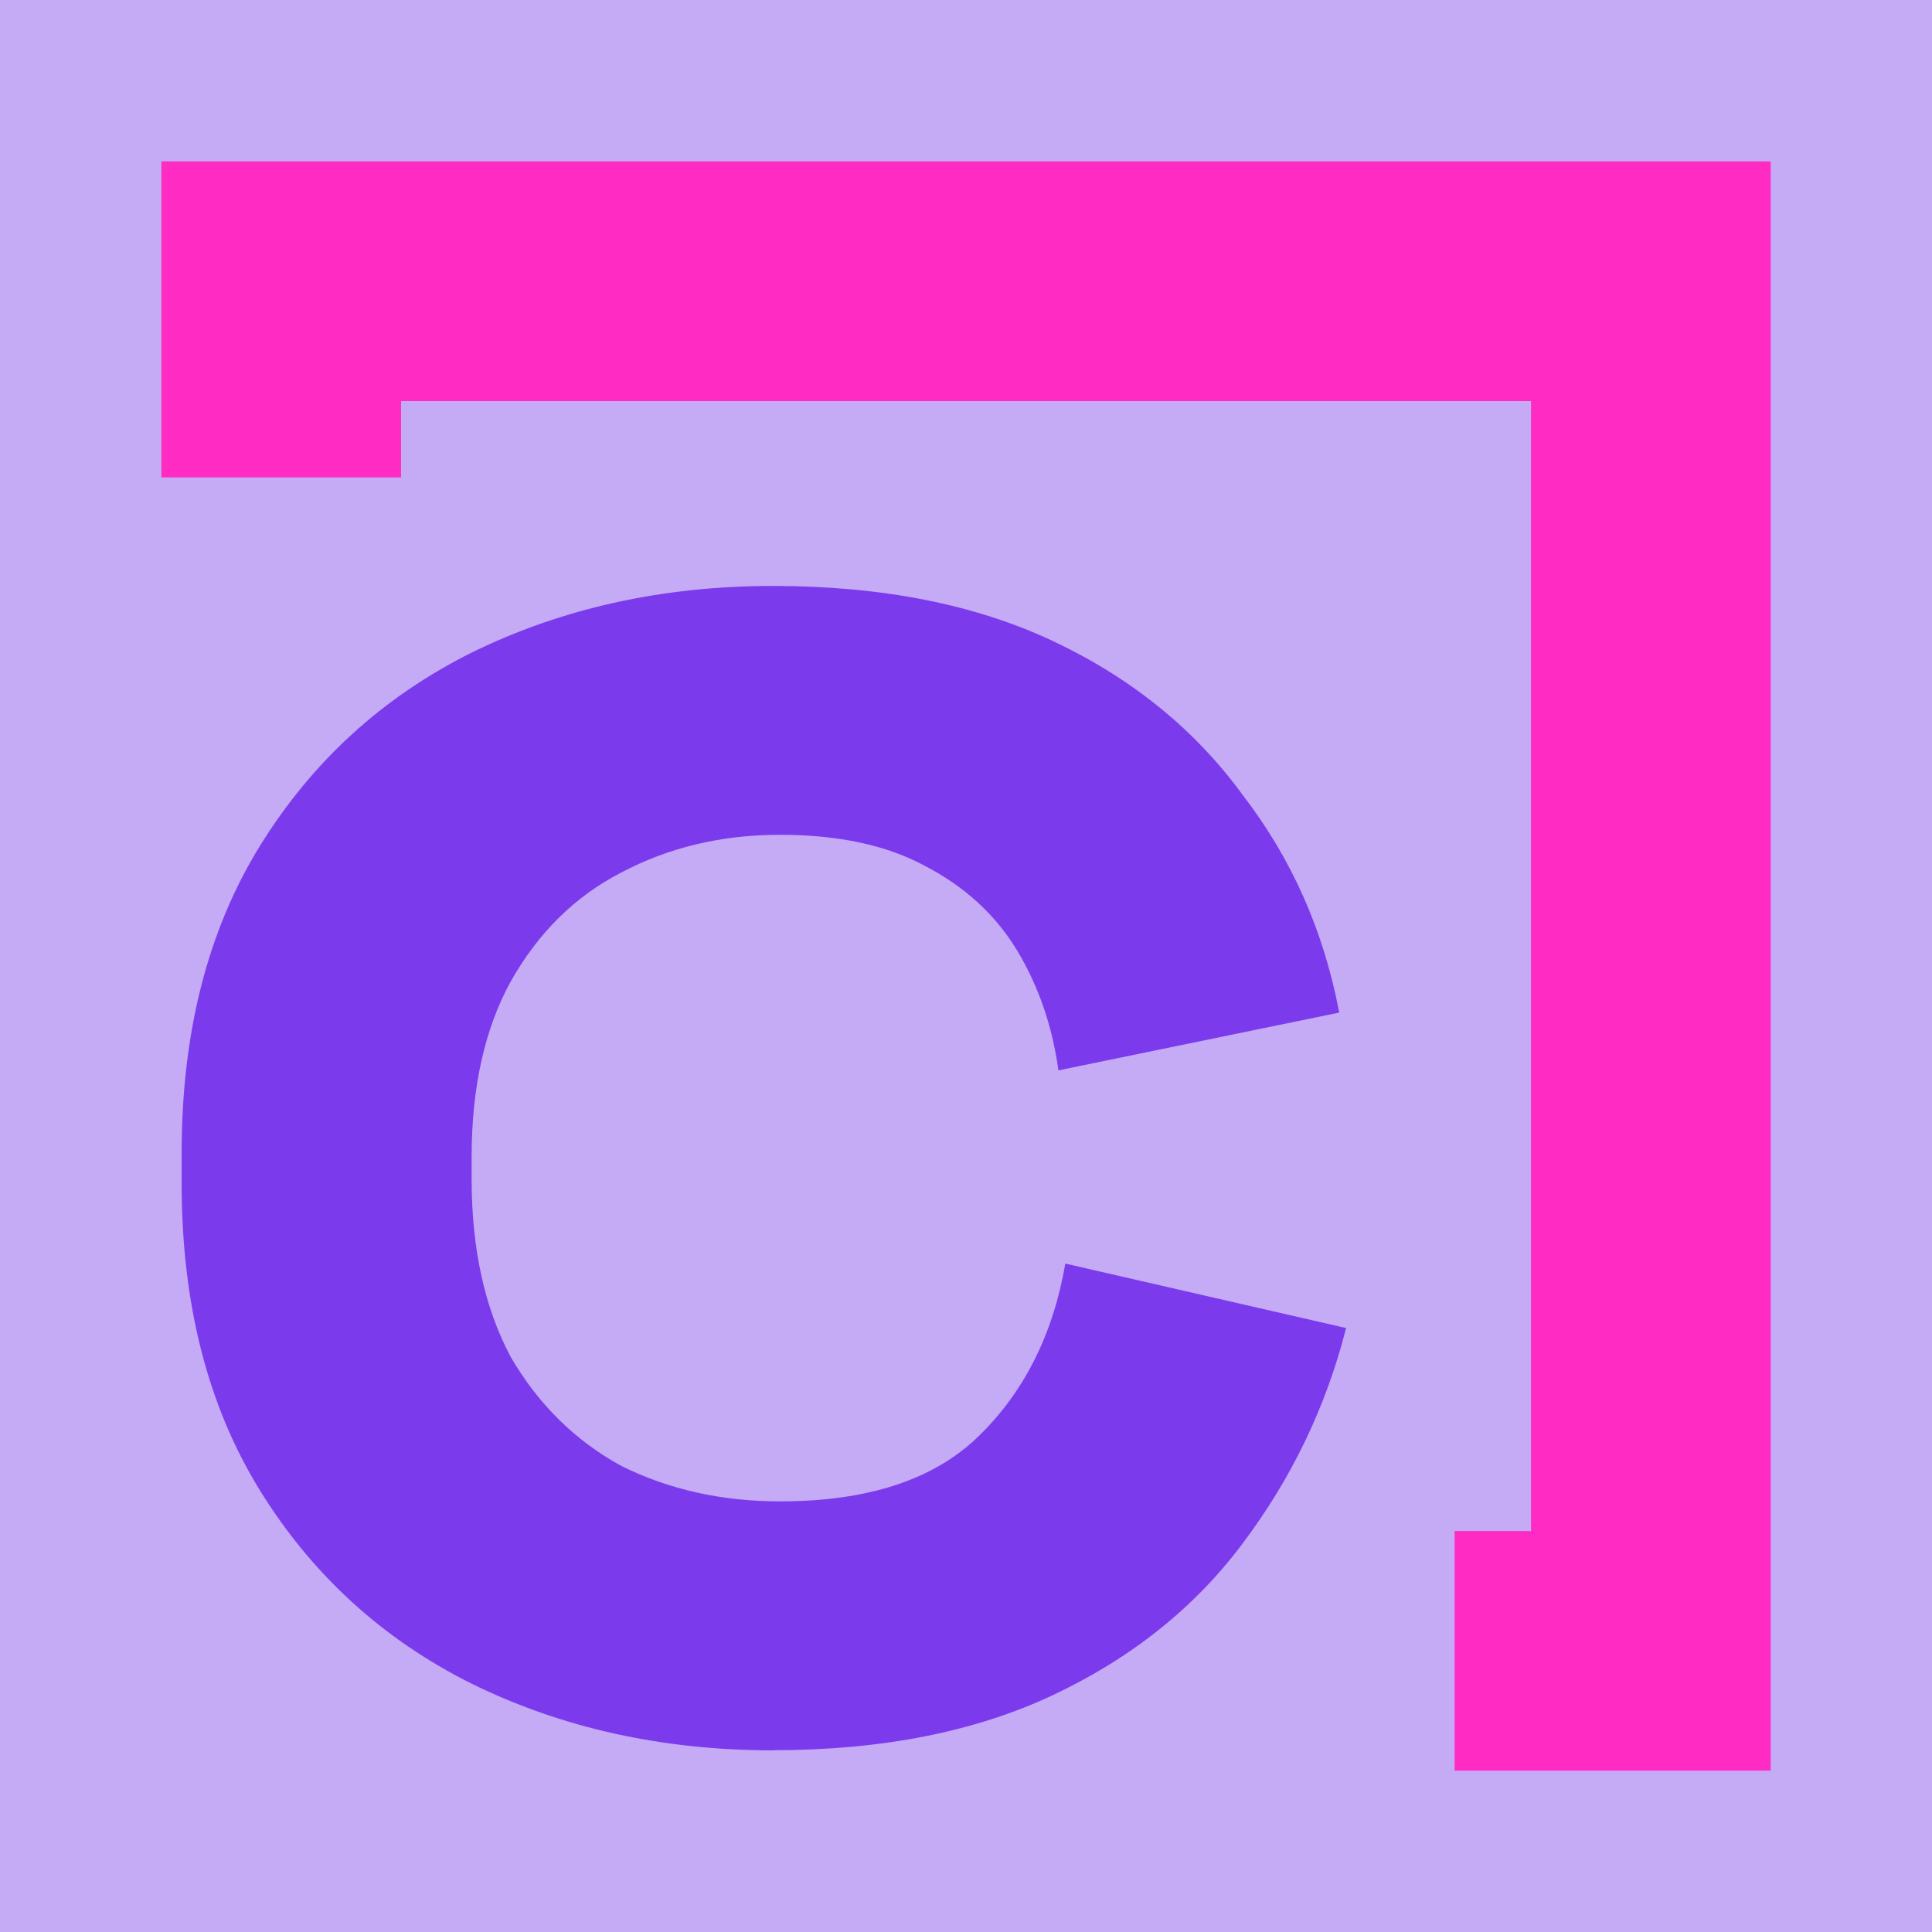
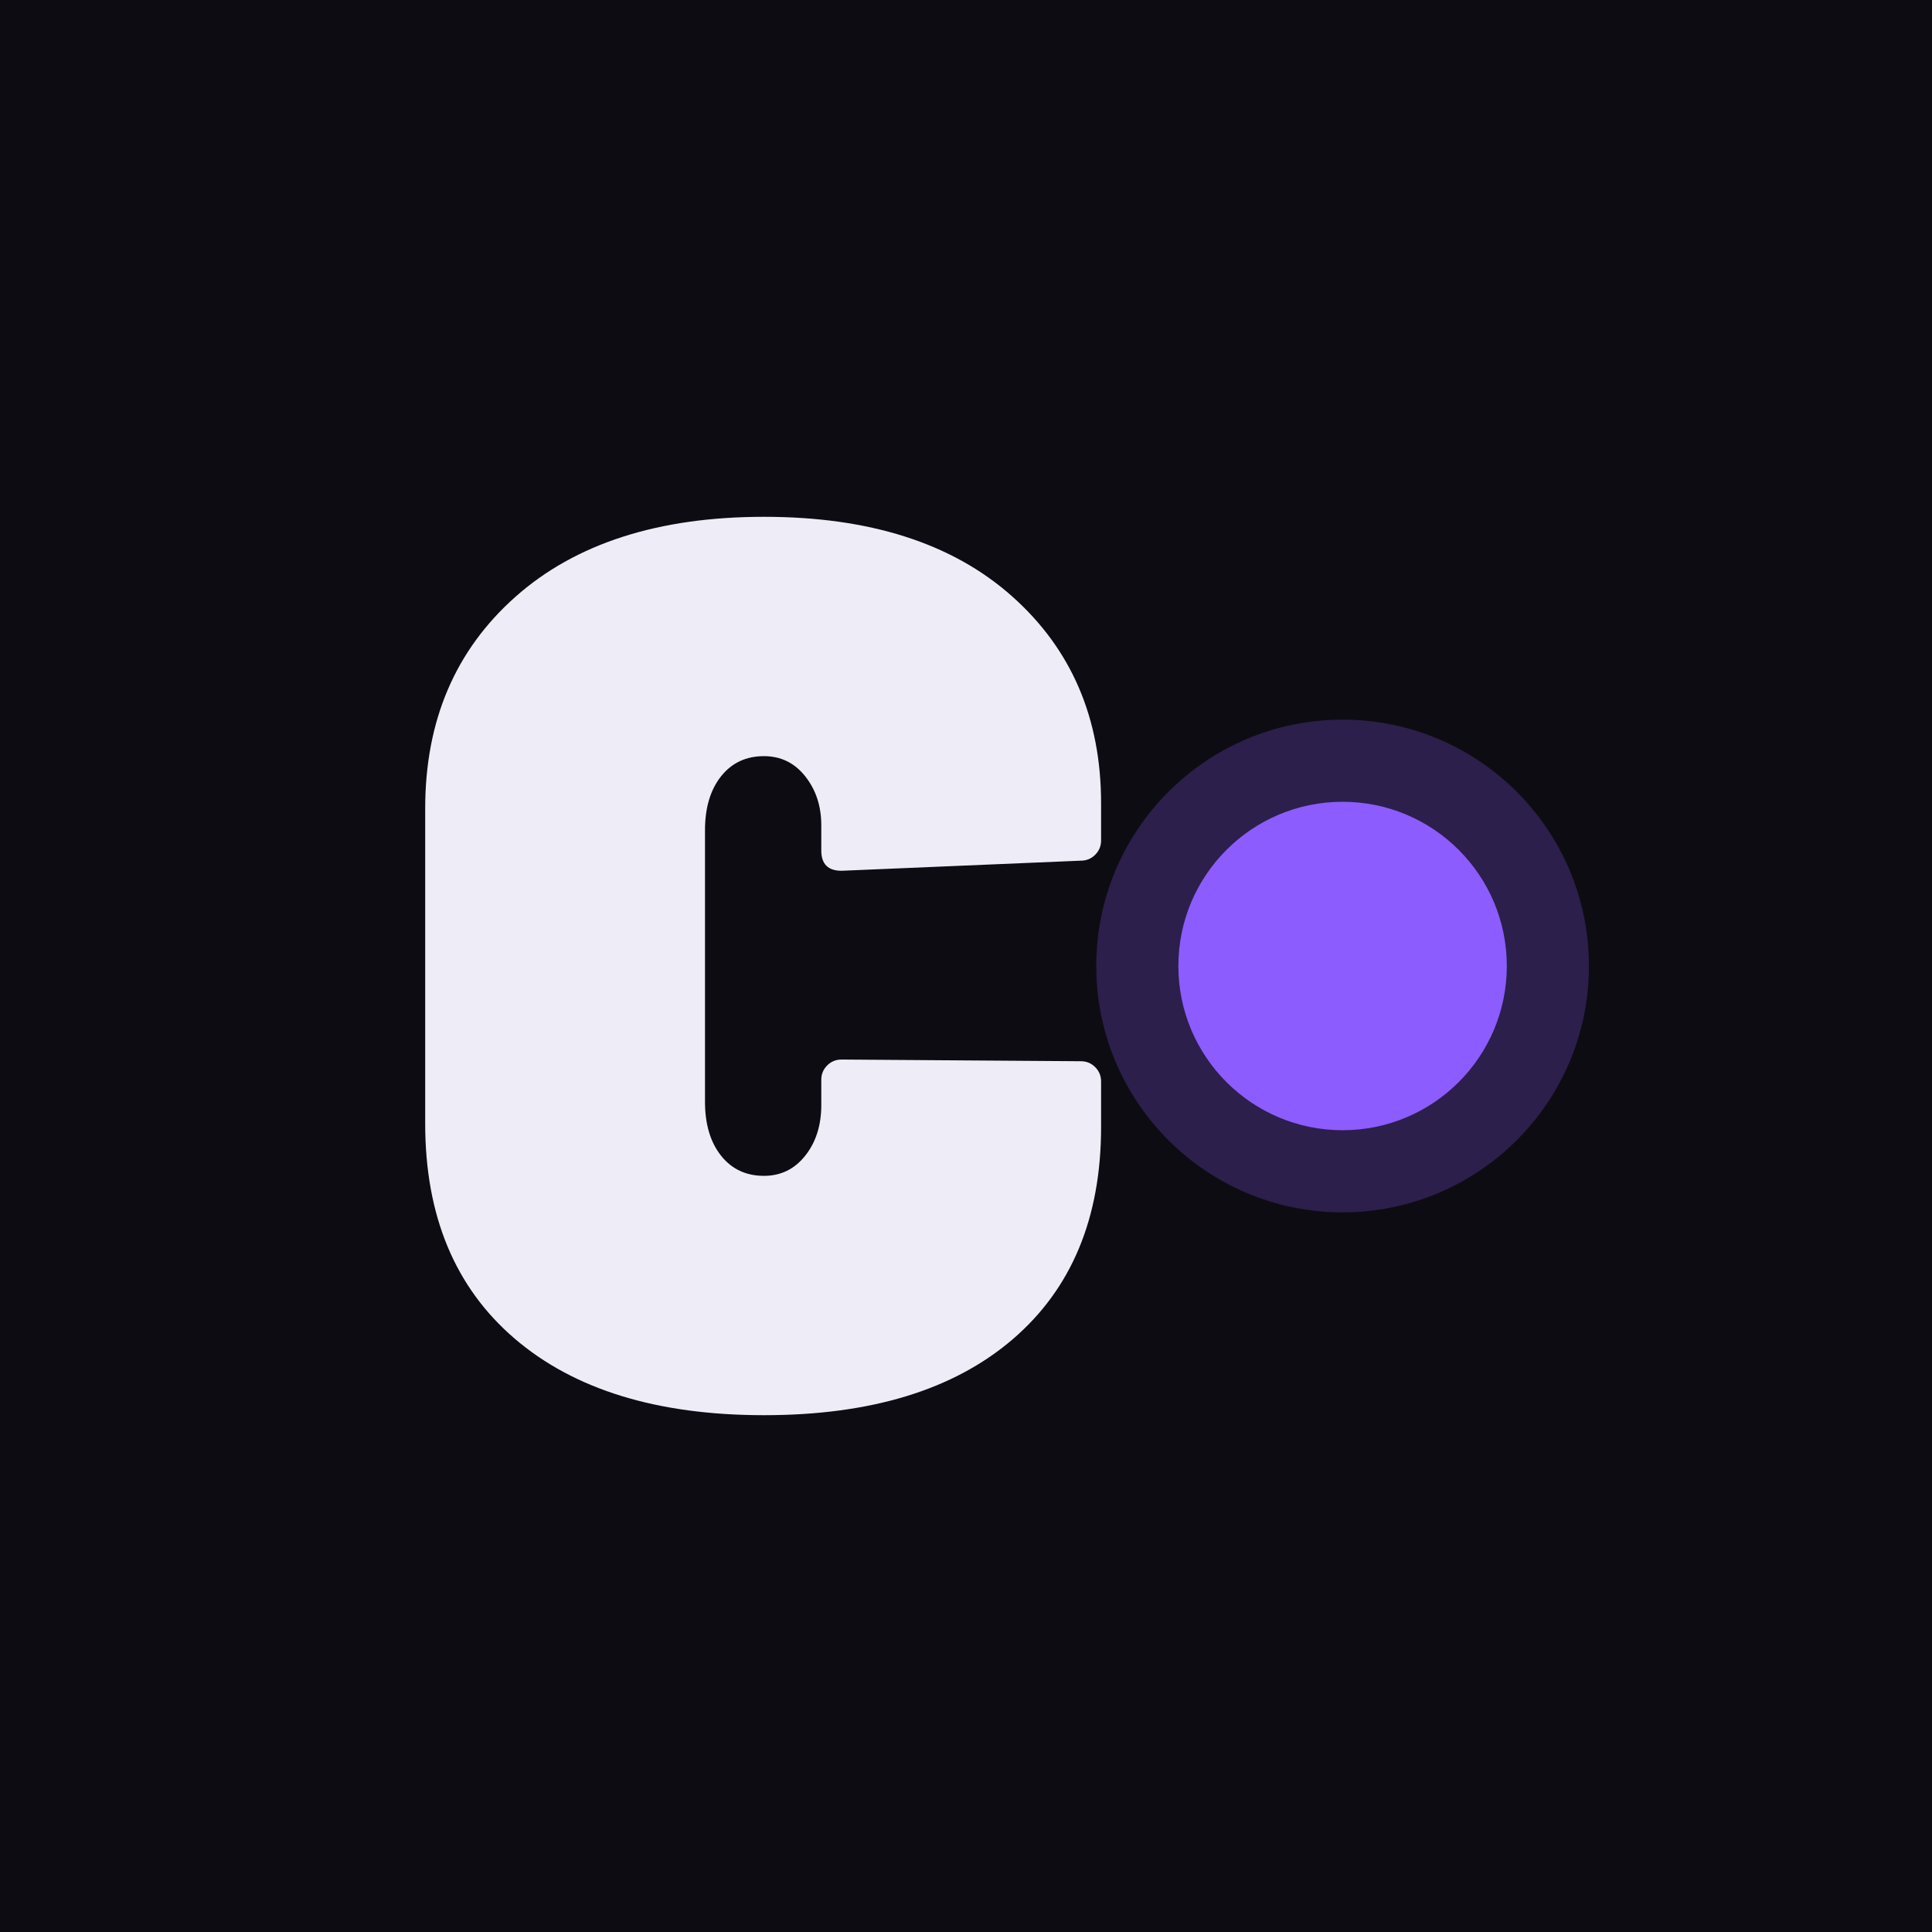
- <svg xmlns="http://www.w3.org/2000/svg" viewBox="0 0 47.625 47.625" role="img" aria-labelledby="icon-title">
-   <rect width="47.625" height="47.625" fill="#c5aaf6" />
-   <path fill="#ff2bc2" stroke="#ff2bc2" d="m4.478 4.479v6.79h4.908V9.387h28.854v28.854h-1.883v4.906h6.791V4.479Z" />
-   <path fill="#7c3aed" d="M19.057 43.147q-4.084 0-7.431-1.643-3.29-1.643-5.219-4.766-1.929-3.122-1.929-7.559v-.767q0-4.437 1.929-7.559 1.929-3.122 5.219-4.766 3.347-1.643 7.431-1.643 4.028 0 6.921 1.369 2.893 1.369 4.652 3.78 1.815 2.355 2.382 5.368l-6.921 1.424q-.227-1.643-1.021-2.958-.794-1.315-2.269-2.082-1.418-.767-3.574-.767-2.156 0-3.914.931-1.702.876-2.723 2.684-.964 1.753-.964 4.327v.548q0 2.575.964 4.382 1.021 1.753 2.723 2.684 1.759.876 3.914.876 3.233 0 4.878-1.589 1.702-1.643 2.156-4.273l6.921 1.589q-.737 2.903-2.553 5.313-1.759 2.355-4.652 3.725-2.893 1.369-6.921 1.369Z" />
+ <svg xmlns="http://www.w3.org/2000/svg" viewBox="0 0 512 512" role="img" aria-labelledby="t">
+   <rect width="512" height="512" fill="#0E0C13" />
+   <path fill="#EEEDF7" d="M112.681 297.765V214.235Q112.681 179.395 136.578 158.177Q160.475 136.96 202.463 136.96Q244.451 136.96 268.125 157.954Q291.799 178.948 291.799 212.895V222.722Q291.799 224.956 290.236 226.519Q288.672 228.083 286.439 228.083L223.011 230.763Q217.65 230.763 217.65 225.402V218.702Q217.65 211.109 213.407 205.749Q209.164 200.388 202.463 200.388Q195.316 200.388 191.073 205.749Q186.83 211.109 186.83 220.042V291.958Q186.83 300.891 191.073 306.251Q195.316 311.612 202.463 311.612Q209.164 311.612 213.407 306.251Q217.65 300.891 217.65 292.851V286.151Q217.65 283.917 219.214 282.354Q220.777 280.791 223.011 280.791L286.439 281.237Q288.672 281.237 290.236 282.801Q291.799 284.364 291.799 286.598V298.658Q291.799 334.839 268.349 354.939Q244.898 375.04 202.463 375.04Q160.029 375.04 136.355 354.716Q112.681 334.392 112.681 297.765Z" />
+   <circle cx="355.80" cy="256.00" r="65.28" fill="#8C5CFF" fill-opacity="0.24" />
+   <circle cx="355.80" cy="256.00" r="43.52" fill="#8C5CFF" />
</svg>
